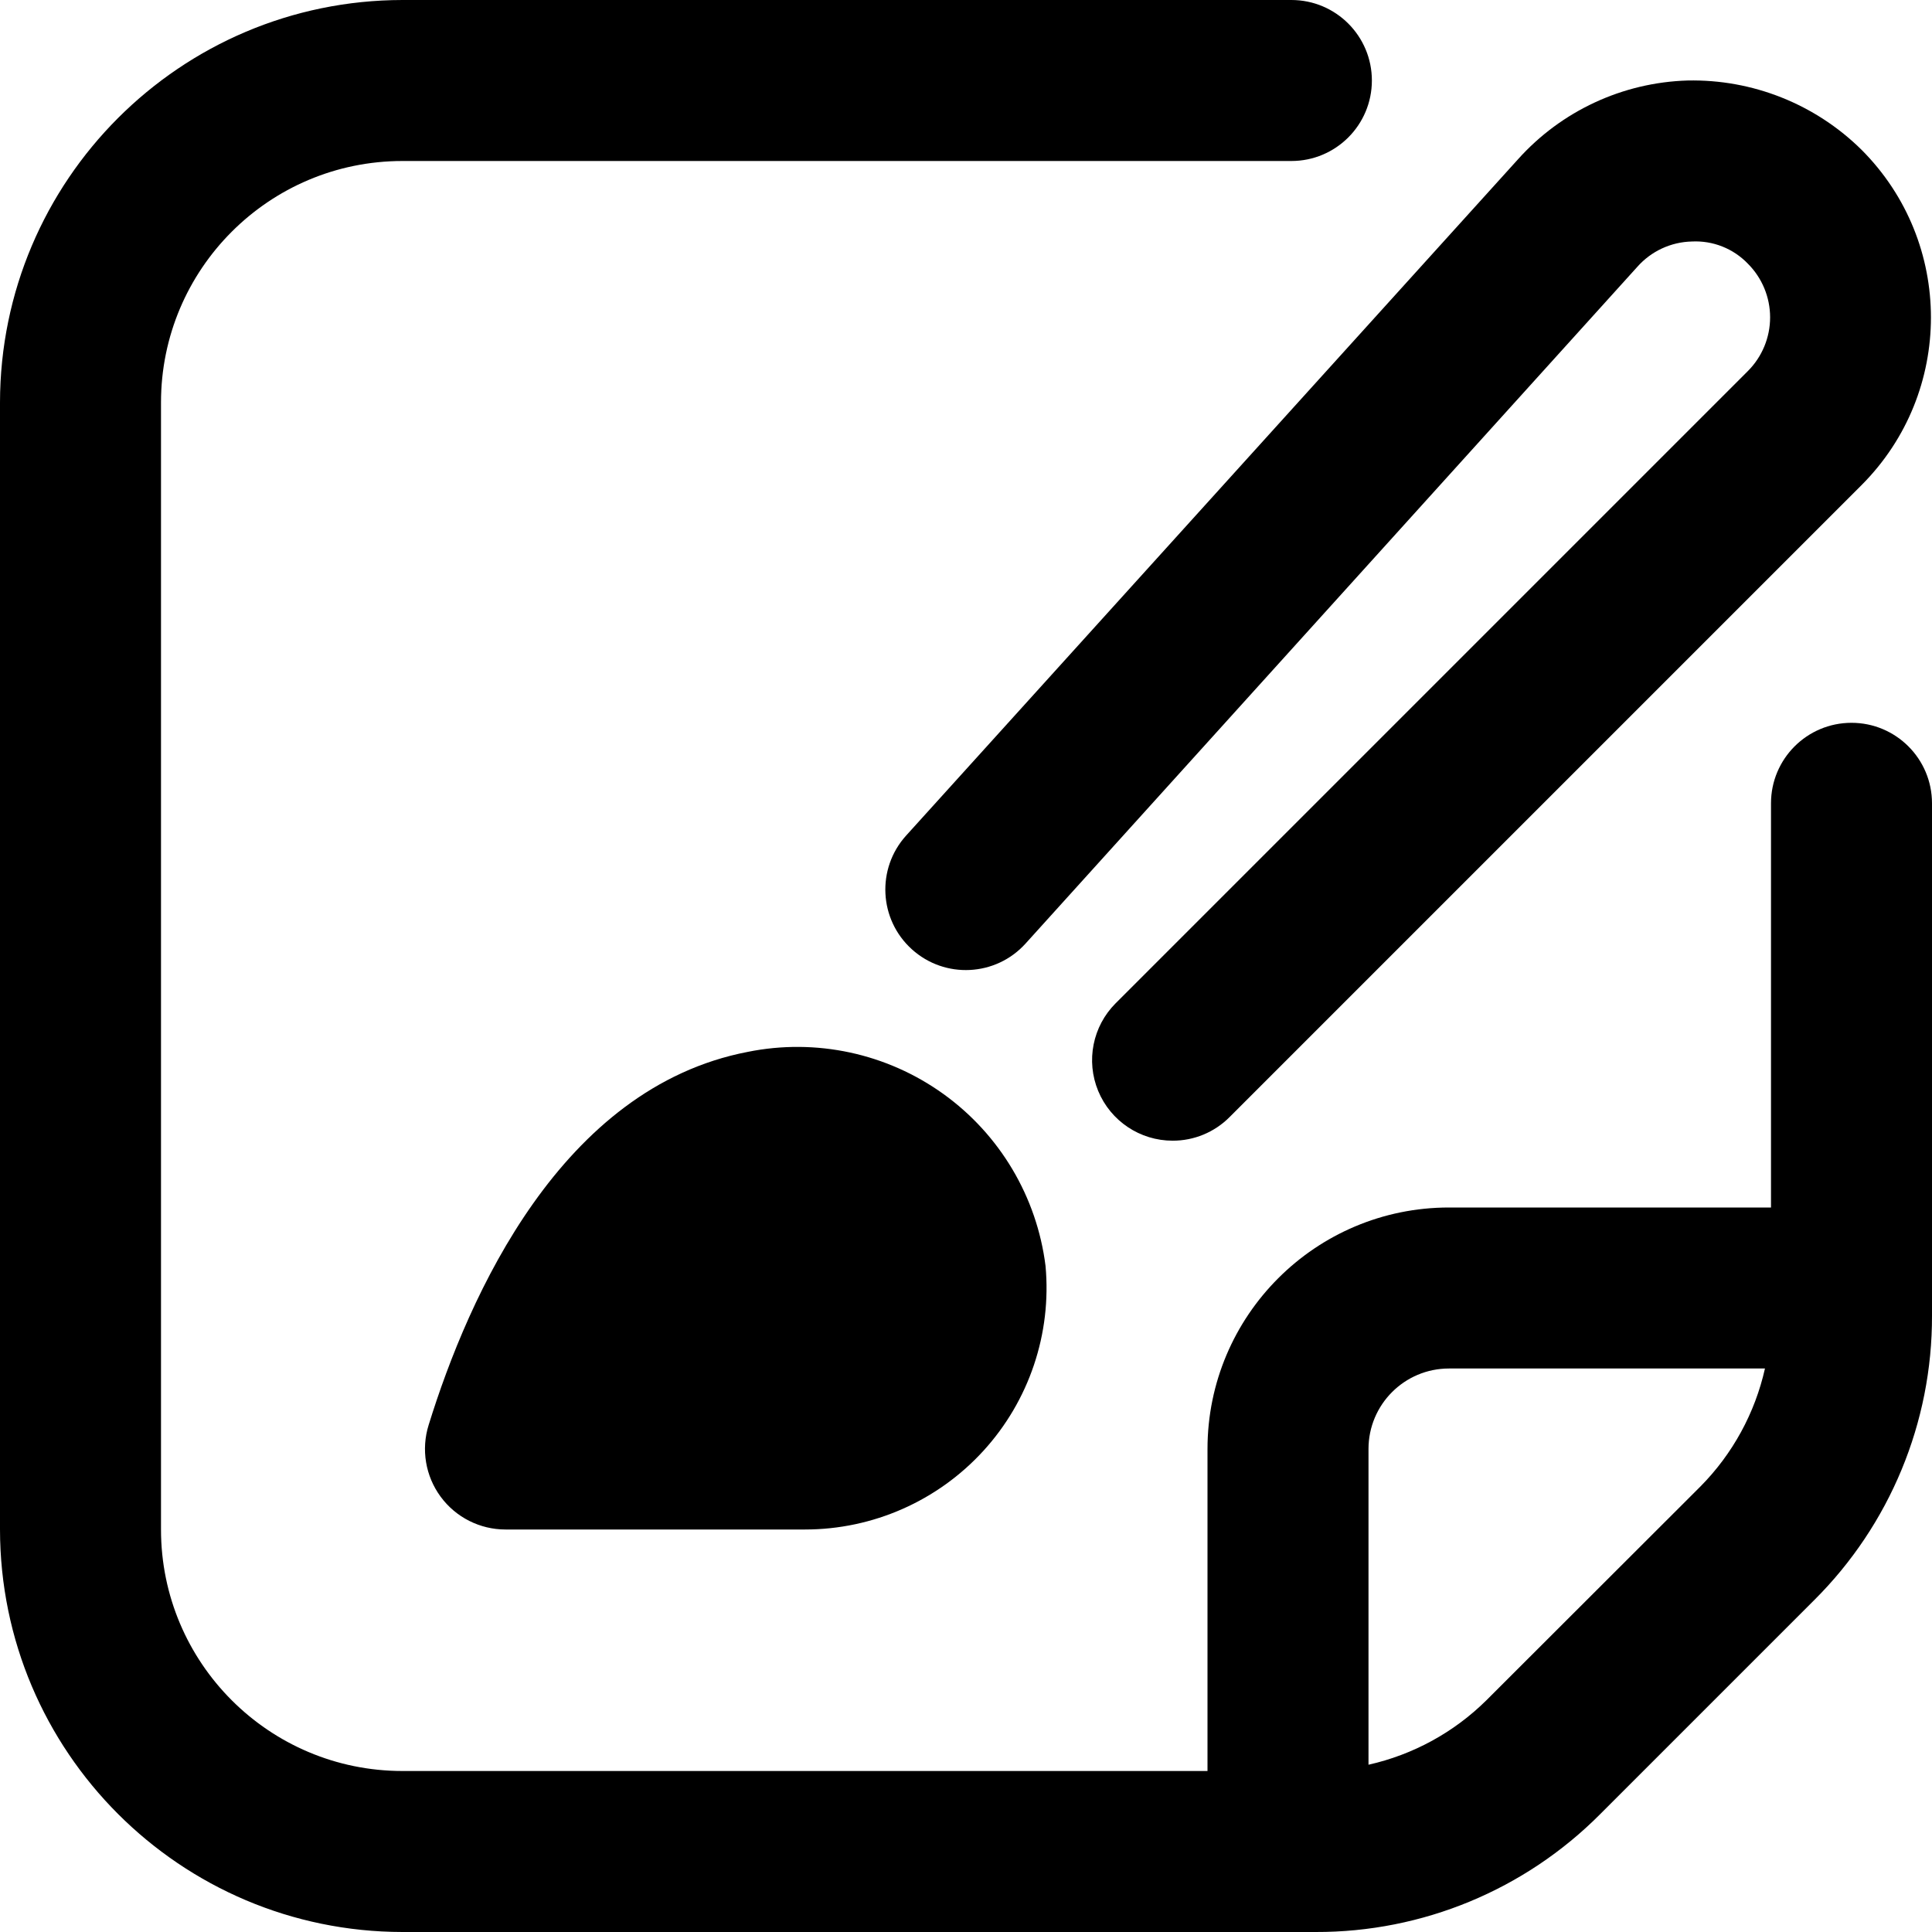
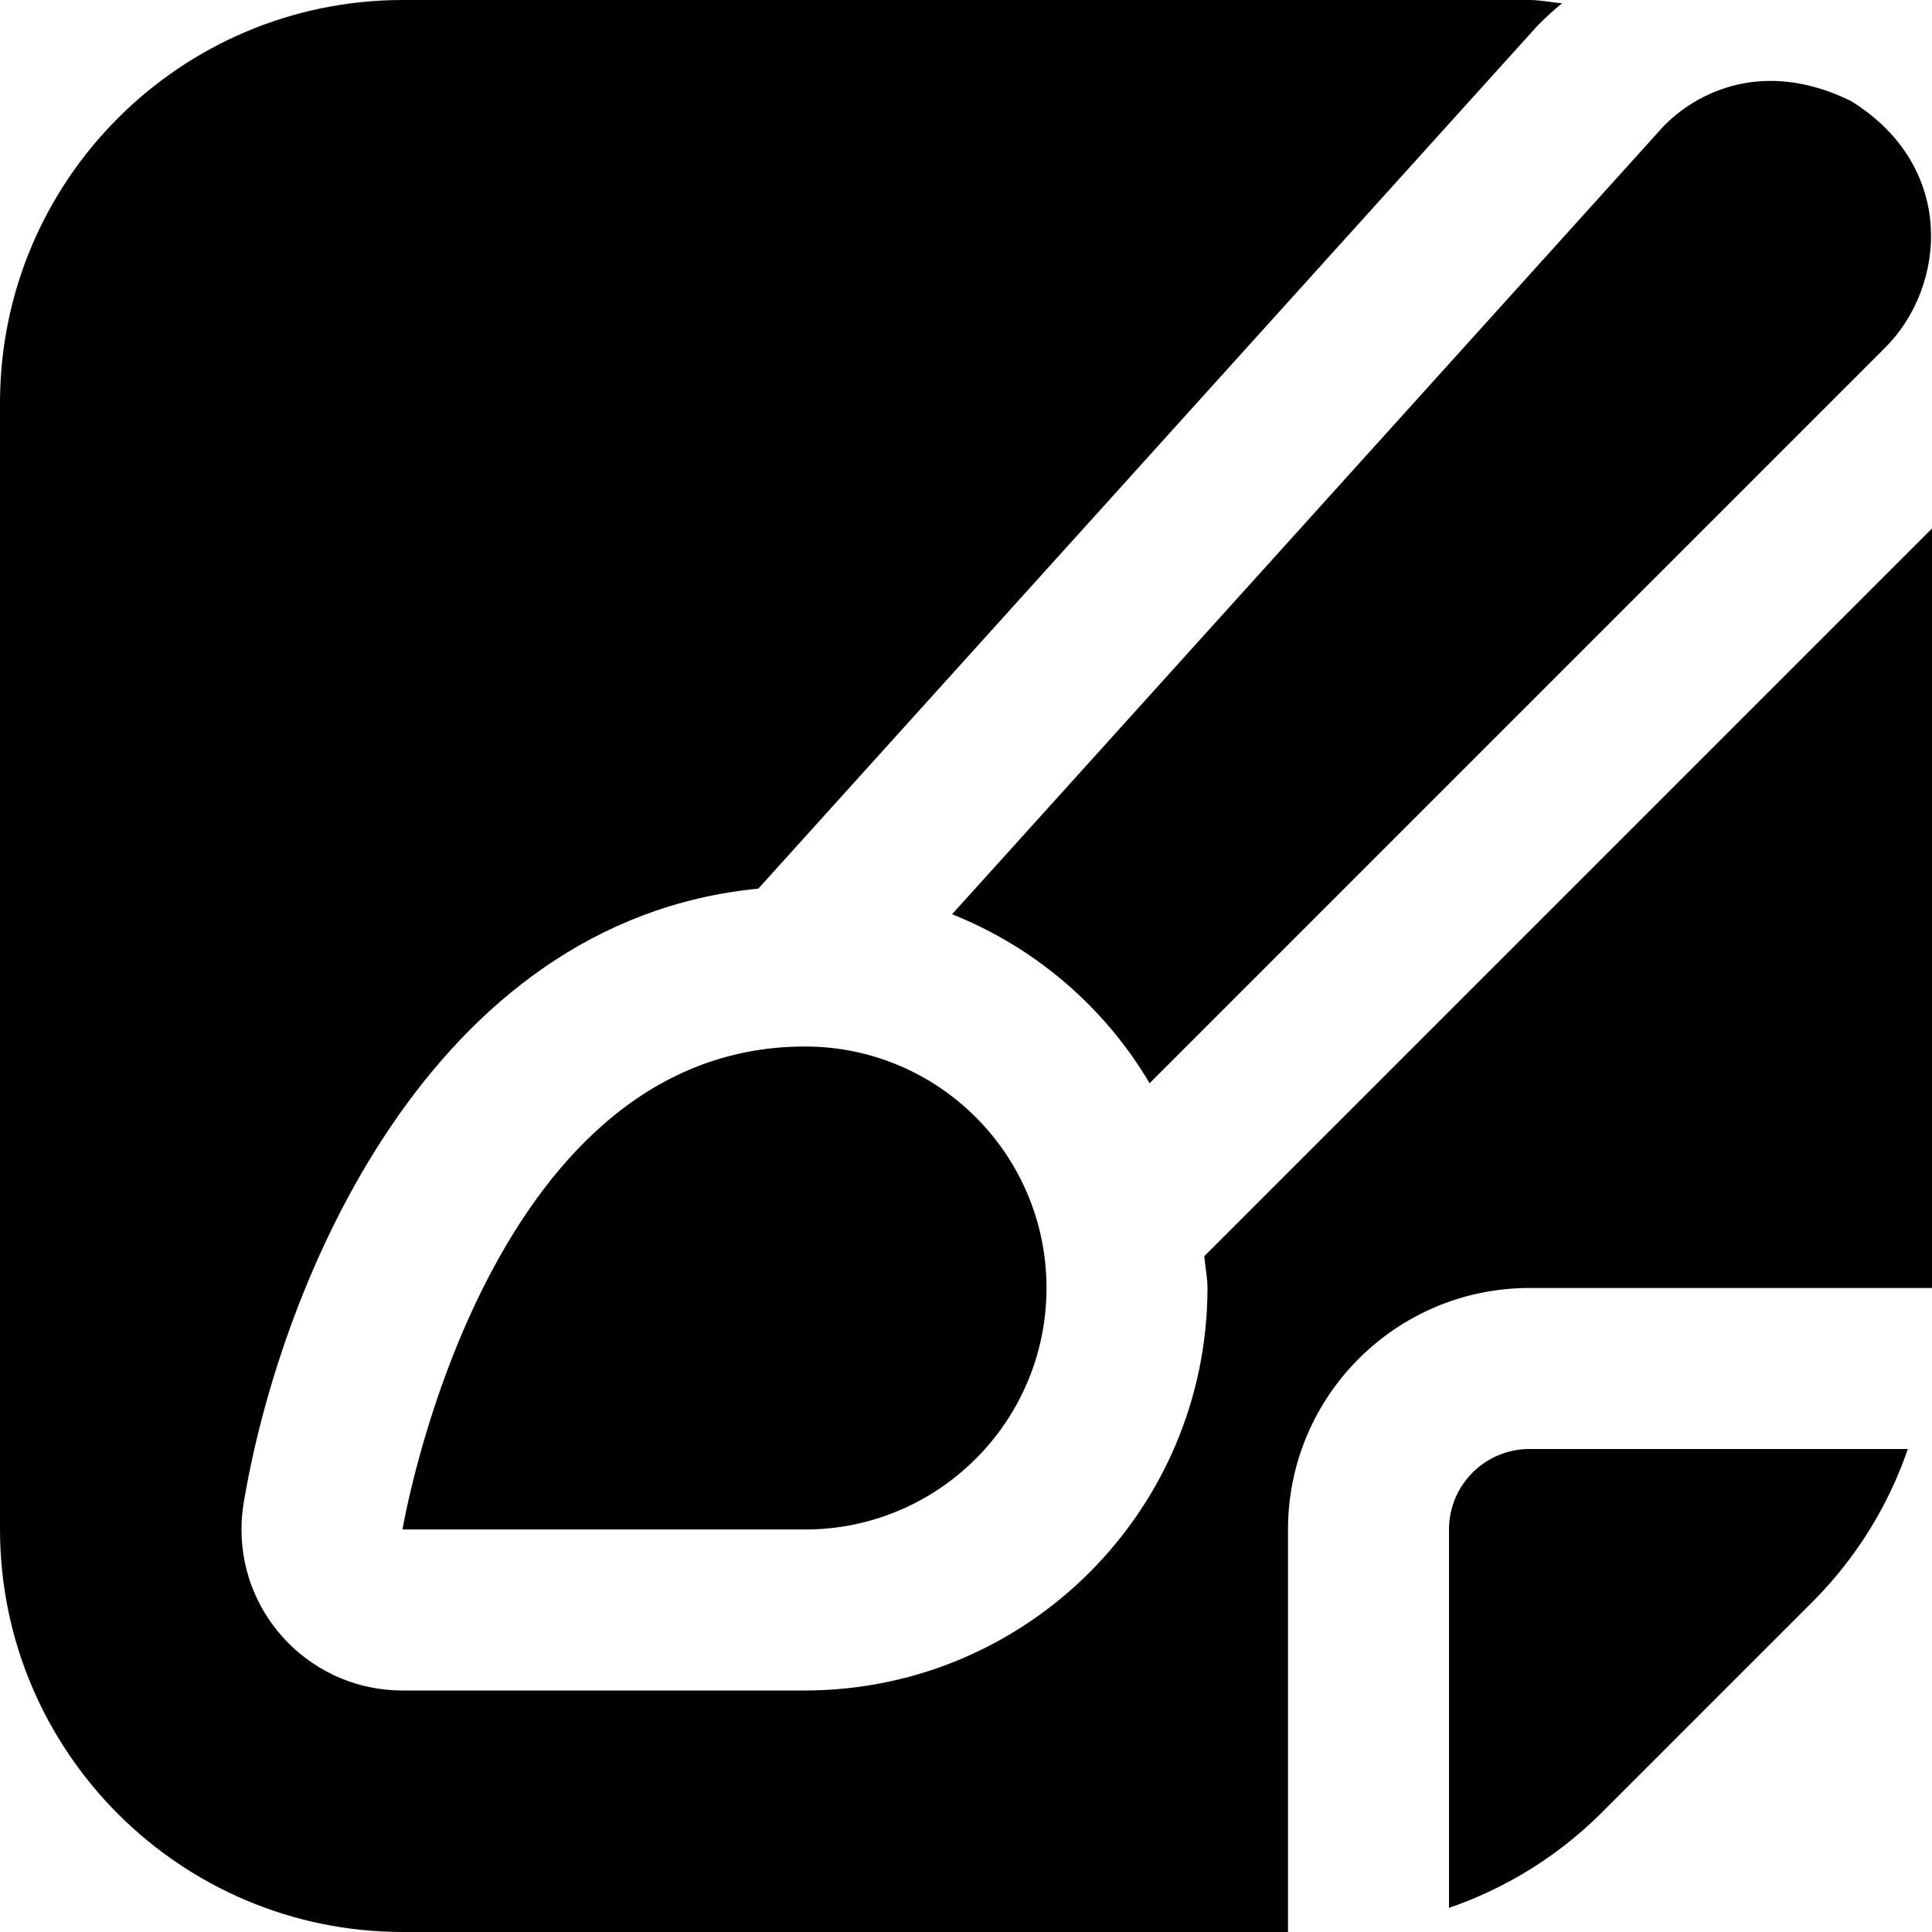
- <svg xmlns="http://www.w3.org/2000/svg" id="Outline" viewBox="0 0 24 24" width="512" height="512">
-   <path d="M9.288,13.067c-2.317.446-3.465,3.026-3.963,4.634A1,1,0,0,0,6.281,19H10a3,3,0,0,0,2.988-3.274A3.107,3.107,0,0,0,9.288,13.067Z" />
-   <path d="M23,8.979a1,1,0,0,0-1,1V15H18a3,3,0,0,0-3,3v4H5a3,3,0,0,1-3-3V5A3,3,0,0,1,5,2H16.042a1,1,0,0,0,0-2H5A5.006,5.006,0,0,0,0,5V19a5.006,5.006,0,0,0,5,5H16.343a4.966,4.966,0,0,0,3.535-1.464l2.658-2.658A4.966,4.966,0,0,0,24,16.343V9.979A1,1,0,0,0,23,8.979ZM18.464,21.122a3.022,3.022,0,0,1-1.464.8V18a1,1,0,0,1,1-1h3.925a3.022,3.022,0,0,1-.8,1.464Z" />
-   <path d="M14.566,14.17a1,1,0,0,1-.707-1.707L21.712,4.61a.943.943,0,0,0,0-1.335A.9.9,0,0,0,21.018,3a.933.933,0,0,0-.678.314l-7.6,8.407a1,1,0,0,1-1.484-1.341l7.6-8.4A2.949,2.949,0,0,1,20.963,1a2.985,2.985,0,0,1,2.163.862,2.947,2.947,0,0,1,0,4.163l-7.853,7.853A.993.993,0,0,1,14.566,14.17Z" />
+ <svg xmlns="http://www.w3.org/2000/svg" version="1.1" id="Filled" x="0px" y="0px" viewBox="0 0 512 512" style="enable-background:new 0 0 512 512;" xml:space="preserve" width="512" height="512">
+   <g>
+     <path d="M304.661,287.061L499.605,92.117c16.2-16.175,18.966-47.974-9.067-65.344c-23.989-11.806-42.541-1.743-51.179,8.341   L252.309,242.283C274.227,251.016,292.636,266.762,304.661,287.061z" />
+     <path d="M106.667,405.333h106.667c35.346,0,64-28.654,64-64s-28.654-64-64-64C128,277.333,106.667,405.333,106.667,405.333z" />
+     <path d="M341.333,405.333c0-35.346,28.654-64,64-64H512v-201.28L319.147,332.907c0.235,2.837,0.853,5.547,0.853,8.427   C319.929,400.214,272.214,447.93,213.333,448H106.667c-23.564,0.003-42.669-19.097-42.672-42.661c0-2.353,0.194-4.703,0.581-7.024   c9.685-58.069,49.237-154.325,136.384-162.816L407.573,6.677c2.03-2.045,4.166-3.982,6.4-5.803C411.072,0.64,408.299,0,405.333,0   H106.667C47.786,0.071,0.071,47.786,0,106.667v298.667C0.071,464.214,47.786,511.93,106.667,512h234.667V405.333z" />
+     <path d="M405.333,384C393.551,384,384,393.551,384,405.333V505.6c15.051-5.162,28.744-13.65,40.064-24.832l56.704-56.704   c11.182-11.32,19.67-25.013,24.832-40.064H405.333z" />
+   </g>
</svg>
